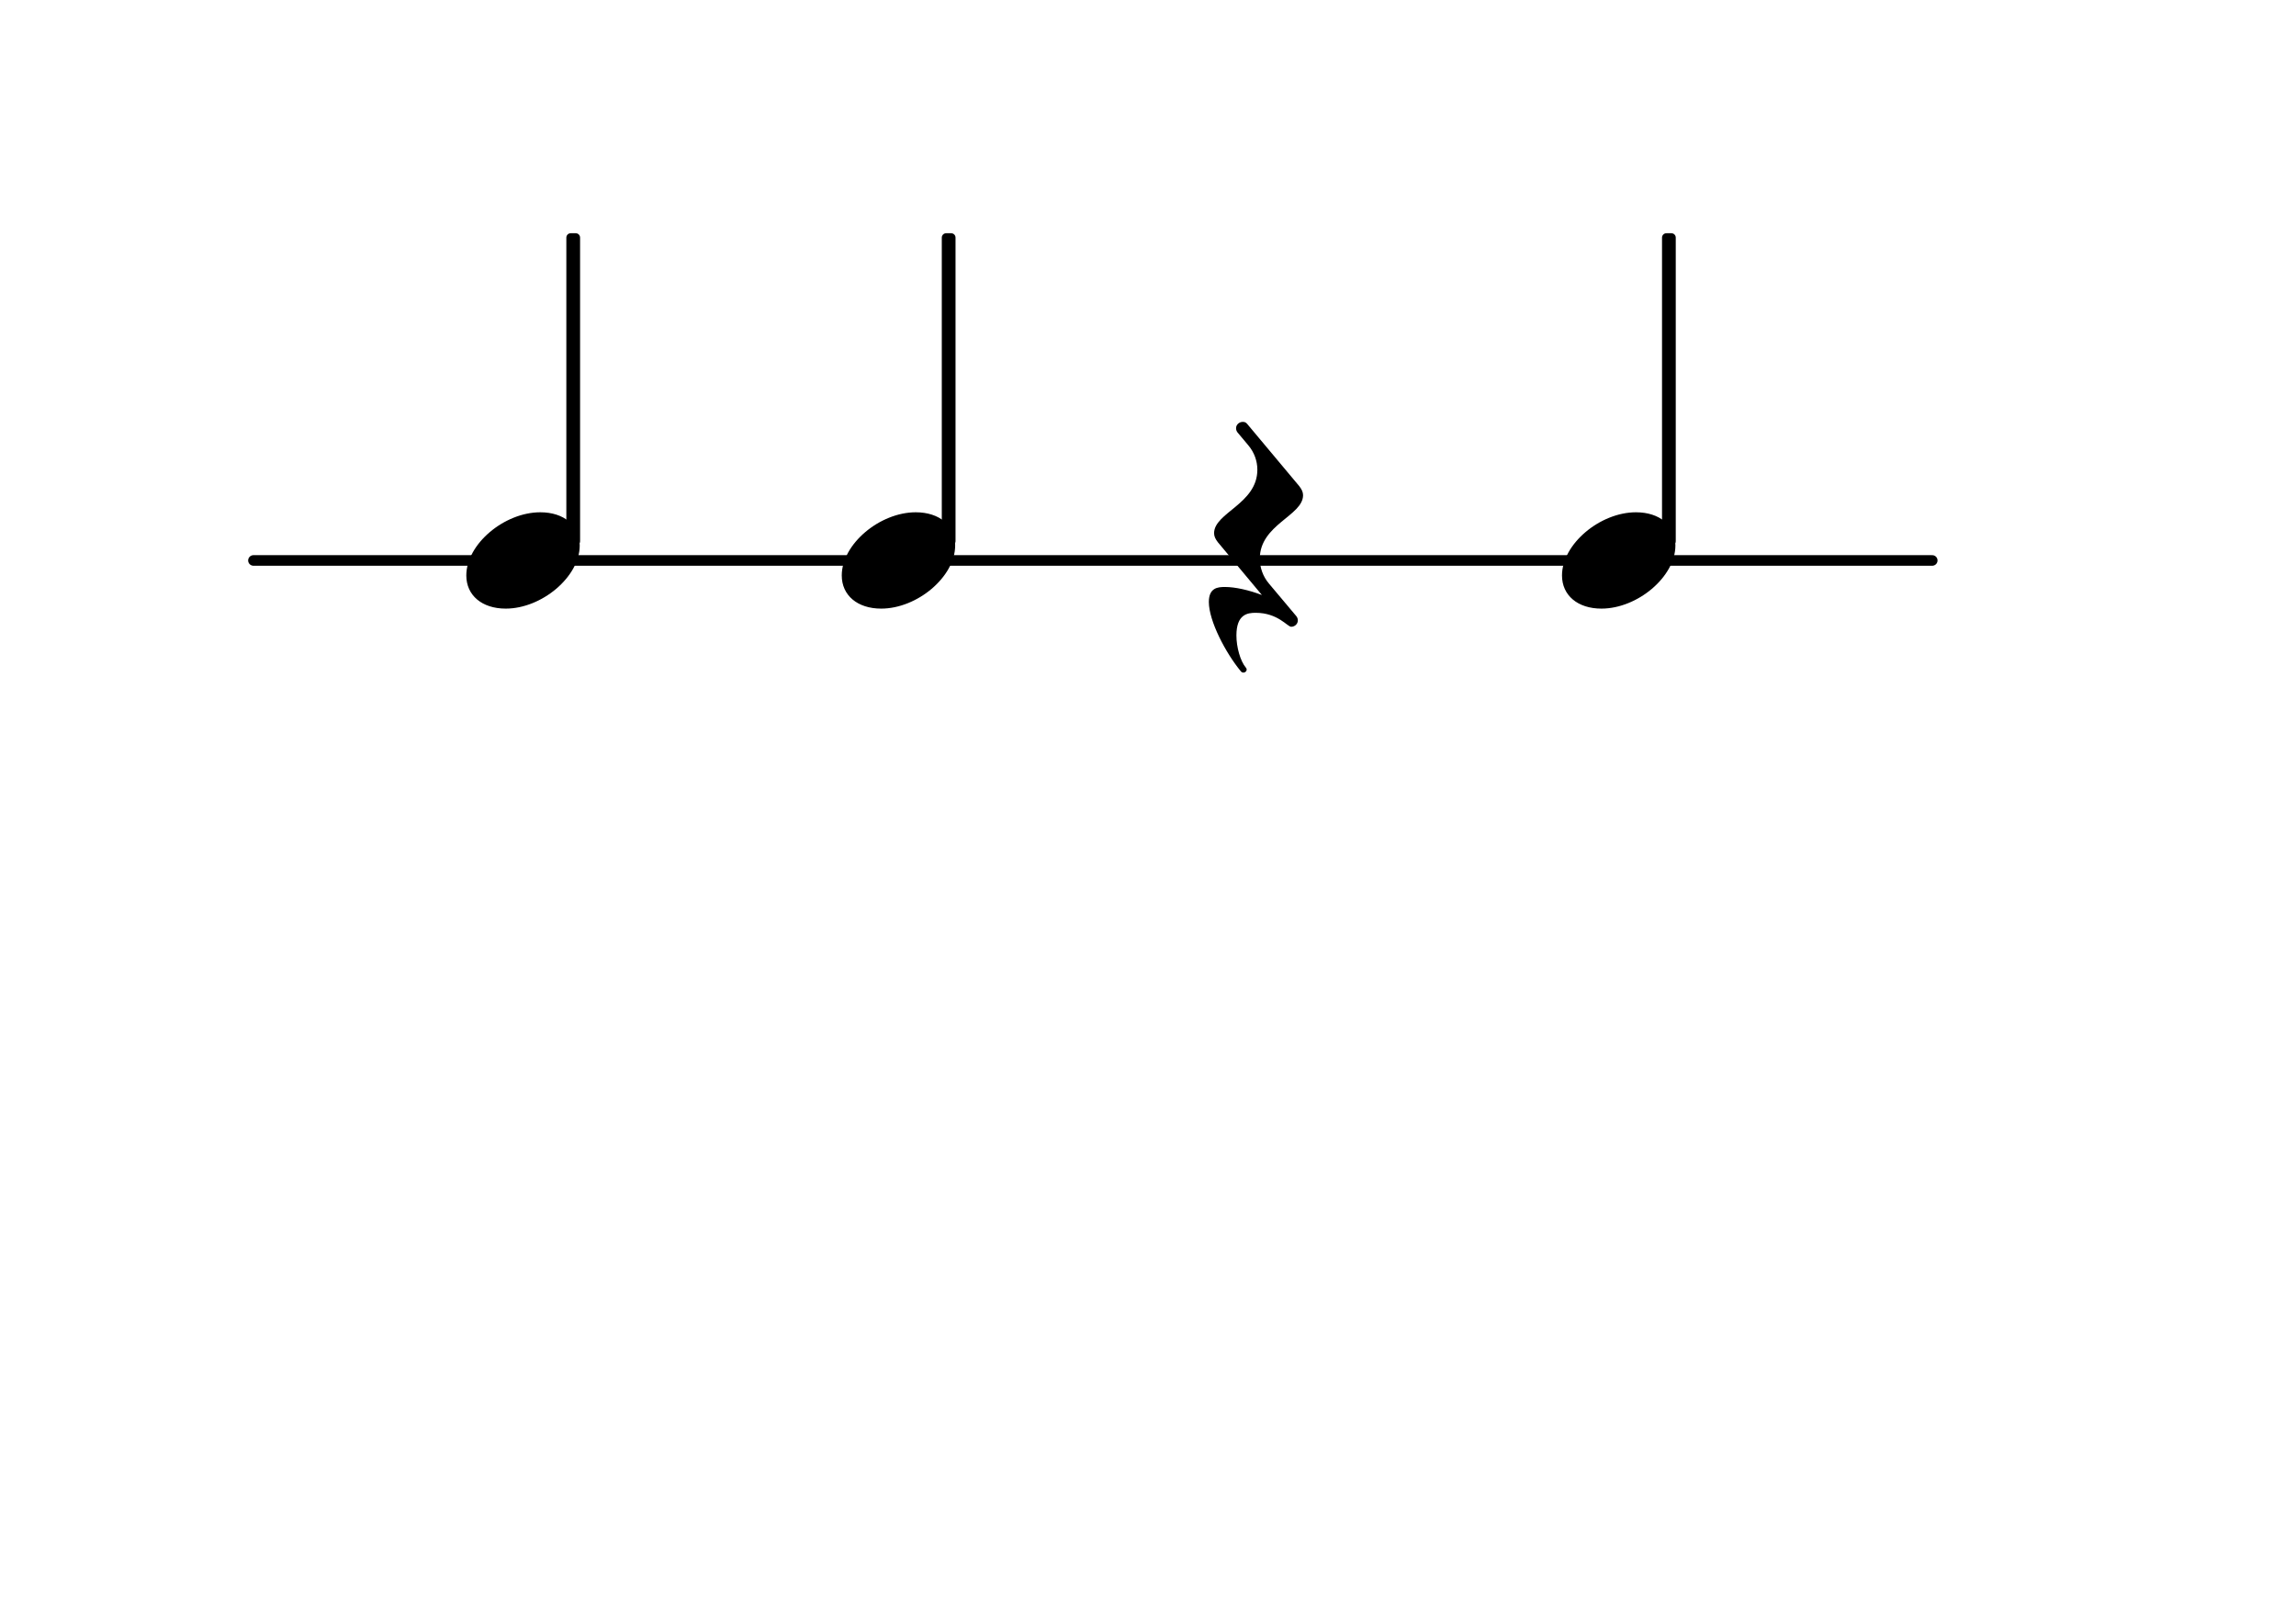
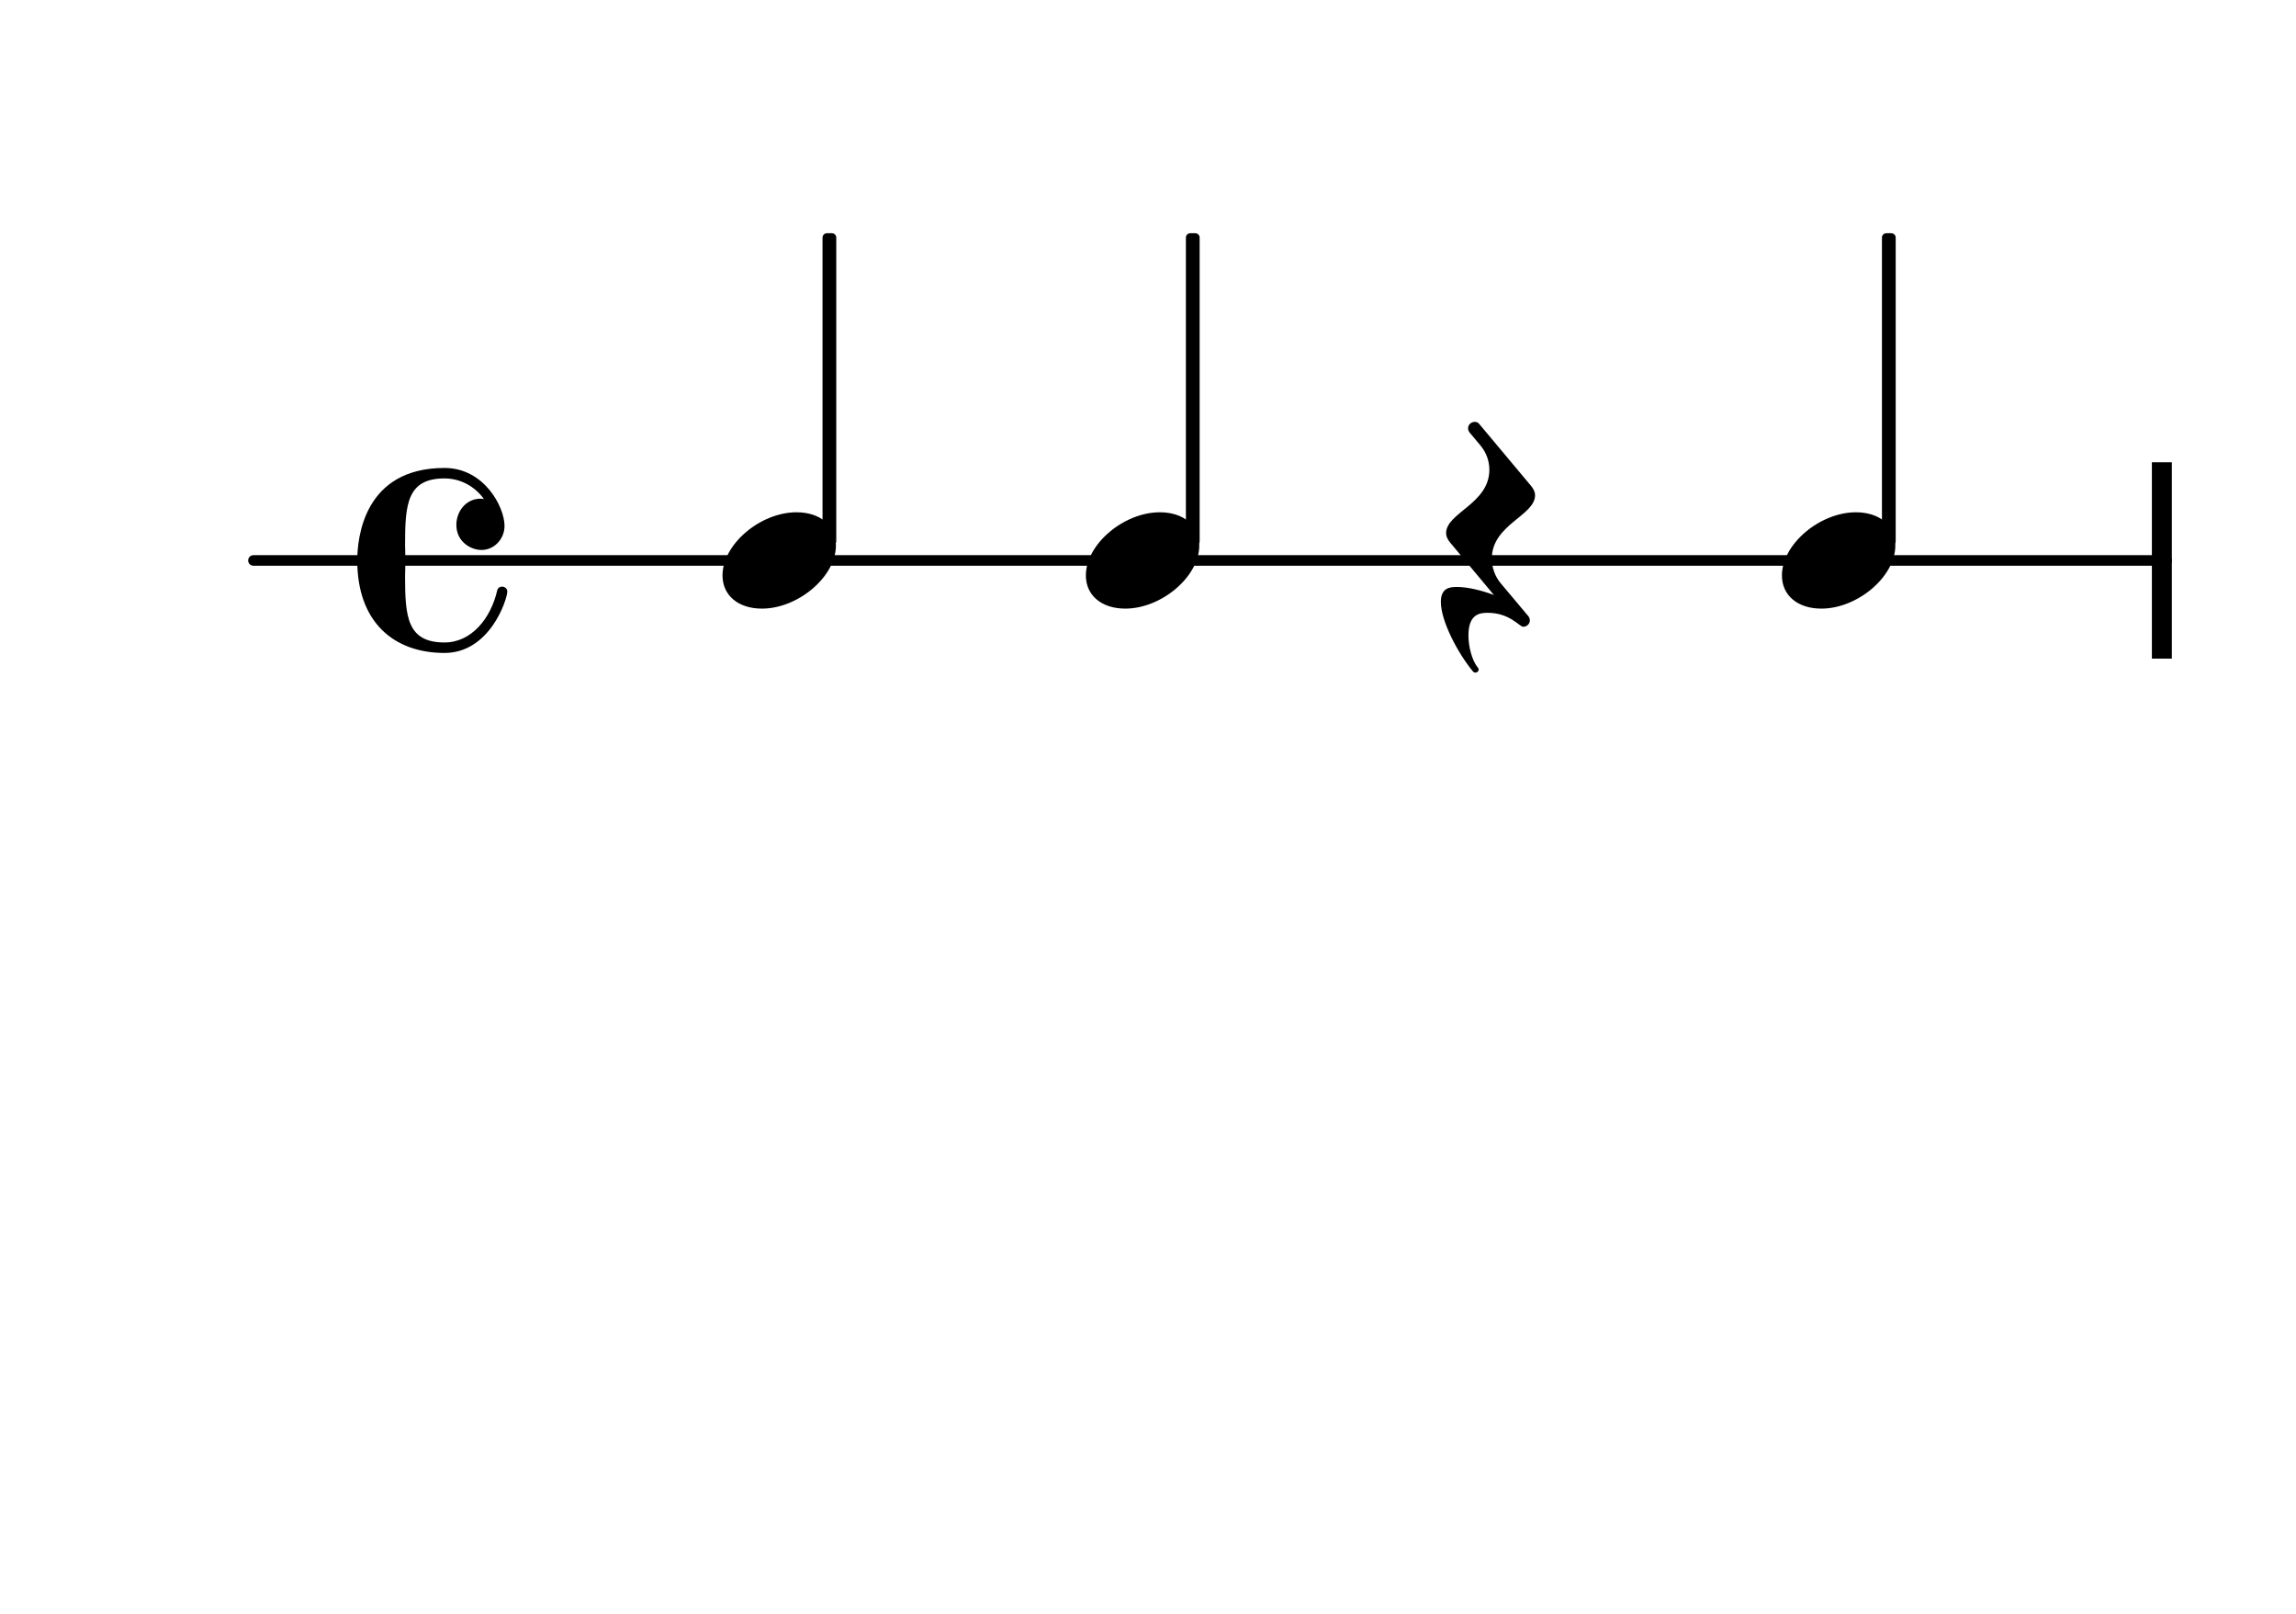
<svg xmlns="http://www.w3.org/2000/svg" version="1.2" width="37.00mm" height="26.00mm" viewBox="0 -0 21.055 14.795">
  <style type="text/css">

tspan { white-space: pre; }

</style>
  <g transform="translate(2.2762, 5.1381)">
-     <line stroke-linejoin="round" stroke-linecap="round" stroke-width="0.097" stroke="currentColor" x1="0.048" y1="0" x2="15.443" y2="0" />
+     <line stroke-linejoin="round" stroke-linecap="round" stroke-width="0.097" stroke="currentColor" x1="0.048" y1="0" x2="17.592" y2="0" />
  </g>
-   <g transform="translate(14.324, 5.1381)">
+   <g transform="translate(19.7334, 5.1381)">
+     <rect x="0" y="-0.9" width="0.183" height="1.8" ry="0" fill="currentColor" />
+   </g>
+   <g transform="translate(6.6256, 5.1381)">
    <path transform="scale(0.0032, -0.0032)" d="M212 138c68 0 113 -38 113 -95c0 -90 -109 -181 -212 -181c-68 0 -113 38 -113 95c0 90 109 181 212 181z" fill="currentColor" />
  </g>
-   <g transform="translate(15.3042, 5.1381)">
+   <g transform="translate(3.2762, 5.1381)">
+     <path transform="scale(0.0032, -0.0032)" d="M250 265c114 0 172 -112 172 -166c0 -38 -30 -69 -66 -69c-30 0 -72 23 -72 72c0 37 26 75 70 75c3 0 6 -1 9 -1c-26 36 -67 59 -113 59c-107 0 -113 -74 -113 -189c0 -15 1 -30 1 -46s-1 -31 -1 -46c0 -115 6 -189 113 -189c78 0 133 70 151 149c2 8 8 11 14 11 c7 0 15 -5 15 -14c0 -21 -49 -176 -180 -176c-145 0 -250 88 -250 265c0 63 18 265 250 265z" fill="currentColor" />
+   </g>
+   <g transform="translate(7.6058, 5.1381)">
    <rect x="-0.063" y="-3" width="0.126" height="2.863" ry="0.04" fill="currentColor" />
  </g>
-   <g transform="translate(4.2762, 5.1381)">
+   <g transform="translate(9.9577, 5.1381)">
    <path transform="scale(0.0032, -0.0032)" d="M212 138c68 0 113 -38 113 -95c0 -90 -109 -181 -212 -181c-68 0 -113 38 -113 95c0 90 109 181 212 181z" fill="currentColor" />
  </g>
-   <g transform="translate(5.2565, 5.1381)">
+   <g transform="translate(10.938, 5.1381)">
    <rect x="-0.063" y="-3" width="0.126" height="2.863" ry="0.04" fill="currentColor" />
  </g>
-   <g transform="translate(7.7192, 5.1381)">
+   <g transform="translate(13.2899, 5.1381)">
+     <path transform="scale(0.0032, -0.0032)" d="M-9 78c0 59 124 84 124 182c0 25 -9 50 -26 70l-31 37c-3 4 -4 8 -4 12c0 10 9 18 19 18c5 0 9 -1 13 -6l149 -178c7 -9 11 -17 11 -26c0 -59 -124 -84 -124 -182c0 -25 9 -51 26 -71l79 -94c3 -4 4 -8 4 -12c0 -10 -9 -18 -19 -18c-11 0 -38 40 -102 40 c-23 0 -55 -4 -55 -65c0 -33 11 -73 27 -92c8 -9 -6 -20 -14 -11c-44 53 -92 145 -92 199c0 41 26 43 46 43c30 0 69 -9 106 -23l-126 151c-7 9 -11 17 -11 26z" fill="currentColor" />
+   </g>
+   <g transform="translate(16.3408, 5.1381)">
    <path transform="scale(0.0032, -0.0032)" d="M212 138c68 0 113 -38 113 -95c0 -90 -109 -181 -212 -181c-68 0 -113 38 -113 95c0 90 109 181 212 181z" fill="currentColor" />
  </g>
-   <g transform="translate(8.6995, 5.1381)">
+   <g transform="translate(17.321, 5.1381)">
    <rect x="-0.063" y="-3" width="0.126" height="2.863" ry="0.04" fill="currentColor" />
  </g>
-   <g transform="translate(11.1623, 5.1381)">
-     <path transform="scale(0.0032, -0.0032)" d="M-9 78c0 59 124 84 124 182c0 25 -9 50 -26 70l-31 37c-3 4 -4 8 -4 12c0 10 9 18 19 18c5 0 9 -1 13 -6l149 -178c7 -9 11 -17 11 -26c0 -59 -124 -84 -124 -182c0 -25 9 -51 26 -71l79 -94c3 -4 4 -8 4 -12c0 -10 -9 -18 -19 -18c-11 0 -38 40 -102 40 c-23 0 -55 -4 -55 -65c0 -33 11 -73 27 -92c8 -9 -6 -20 -14 -11c-44 53 -92 145 -92 199c0 41 26 43 46 43c30 0 69 -9 106 -23l-126 151c-7 9 -11 17 -11 26z" fill="currentColor" />
-   </g>
</svg>
